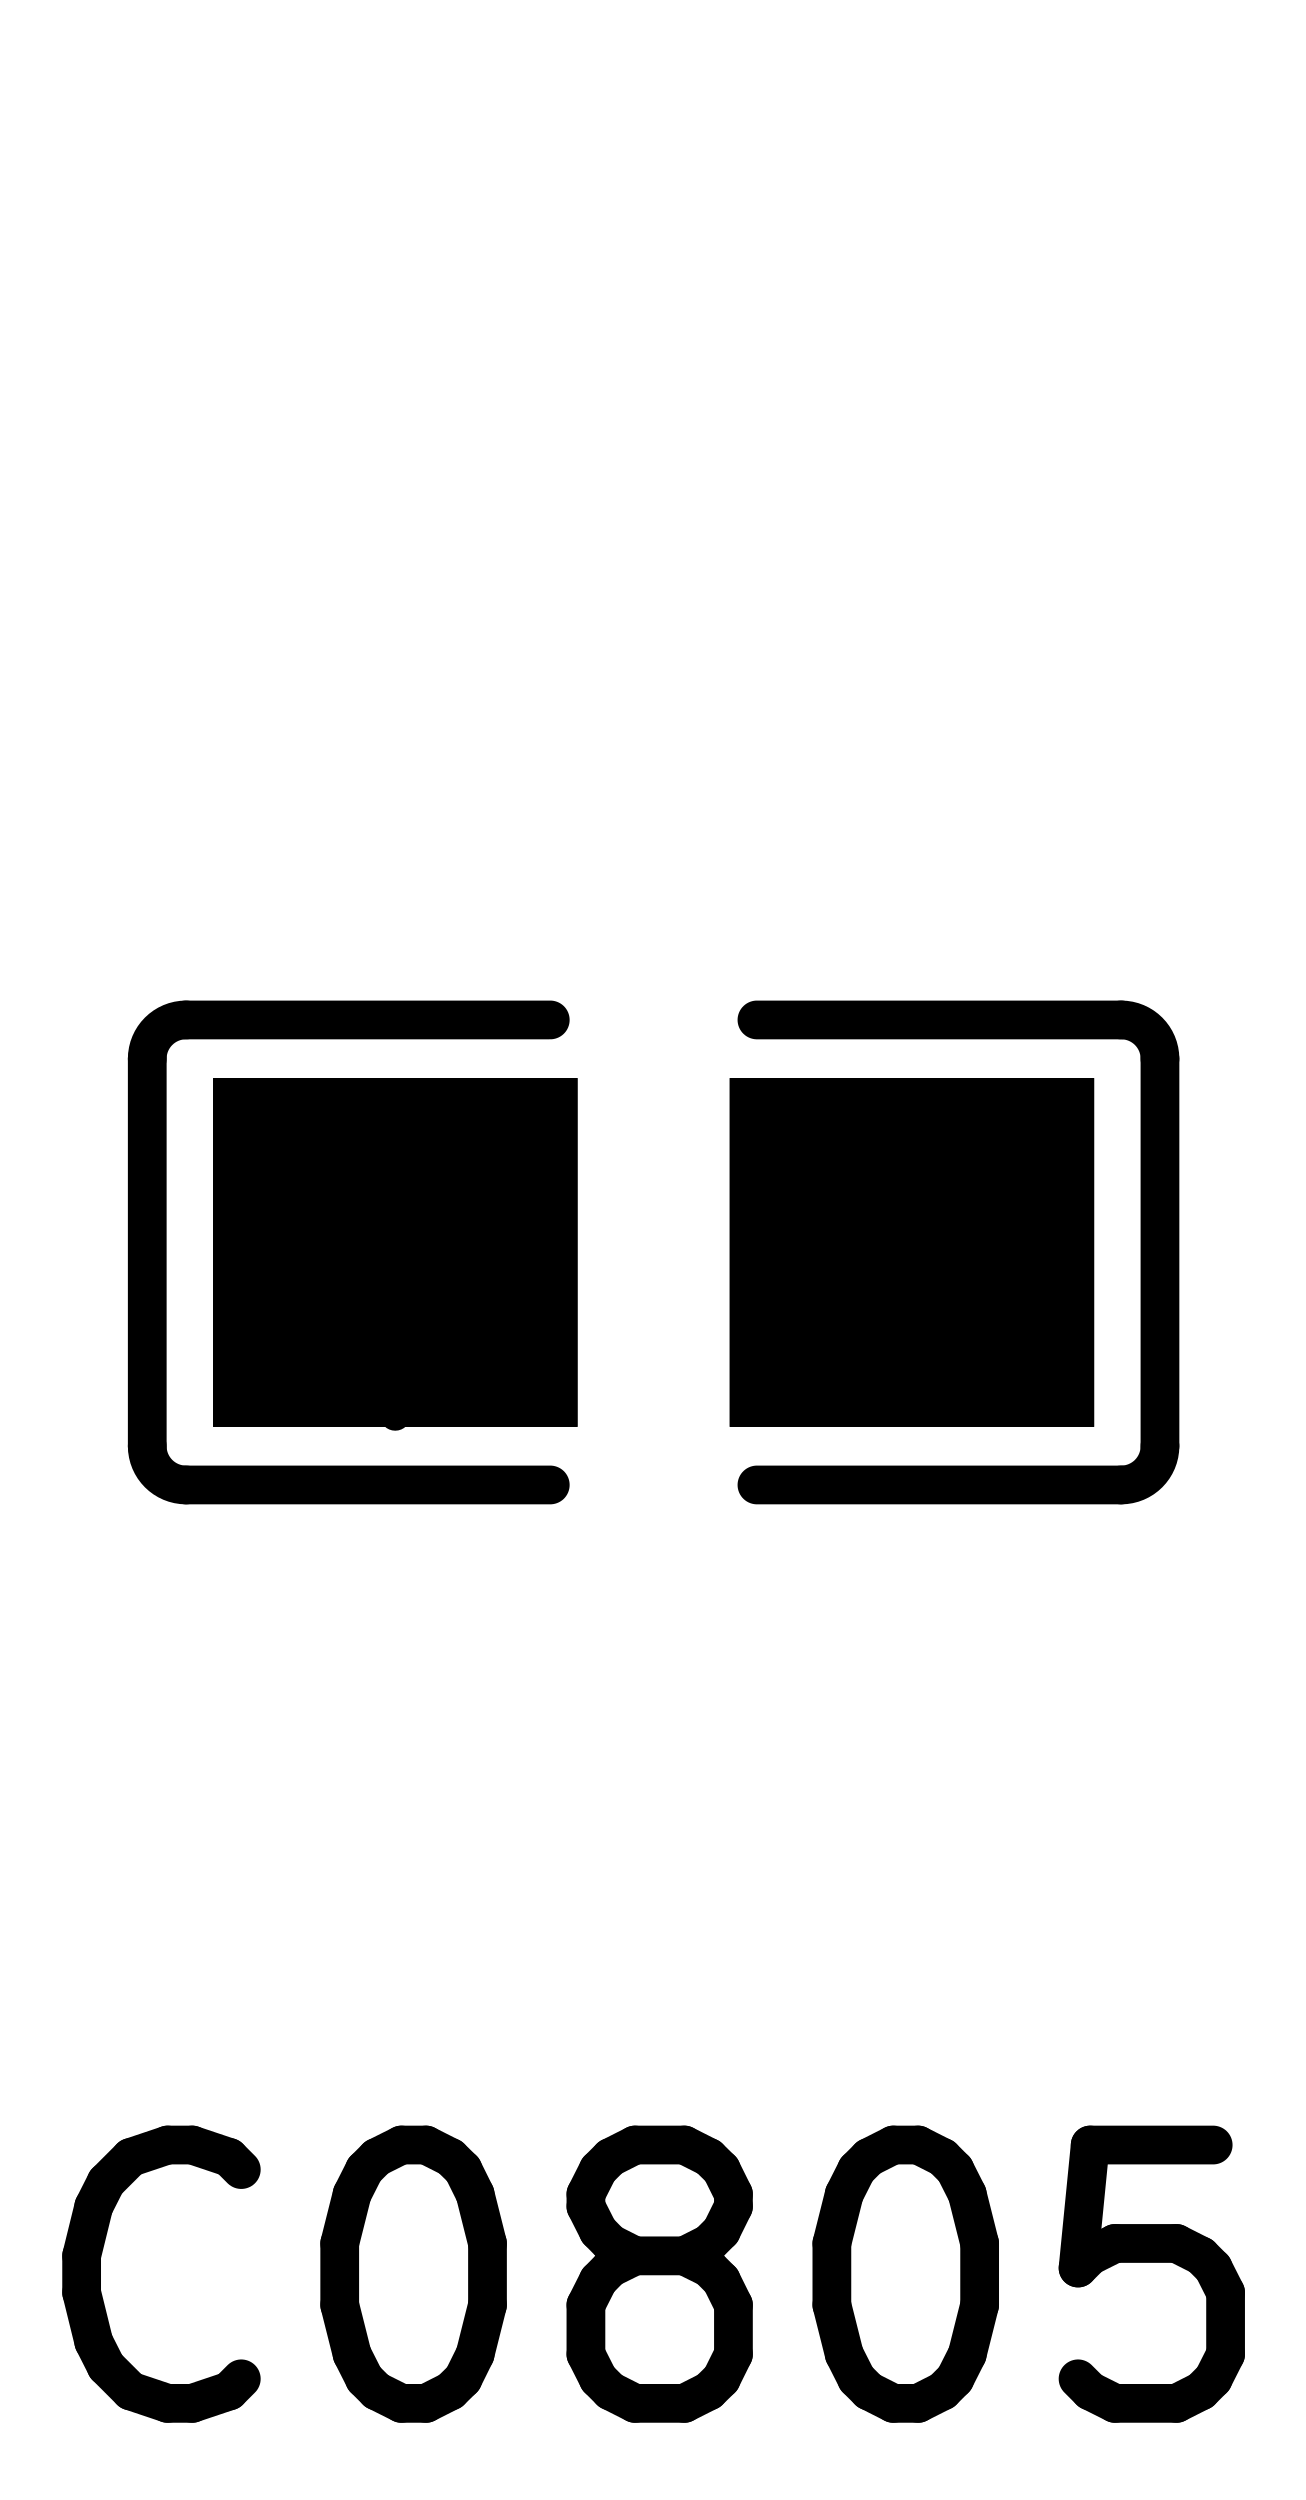
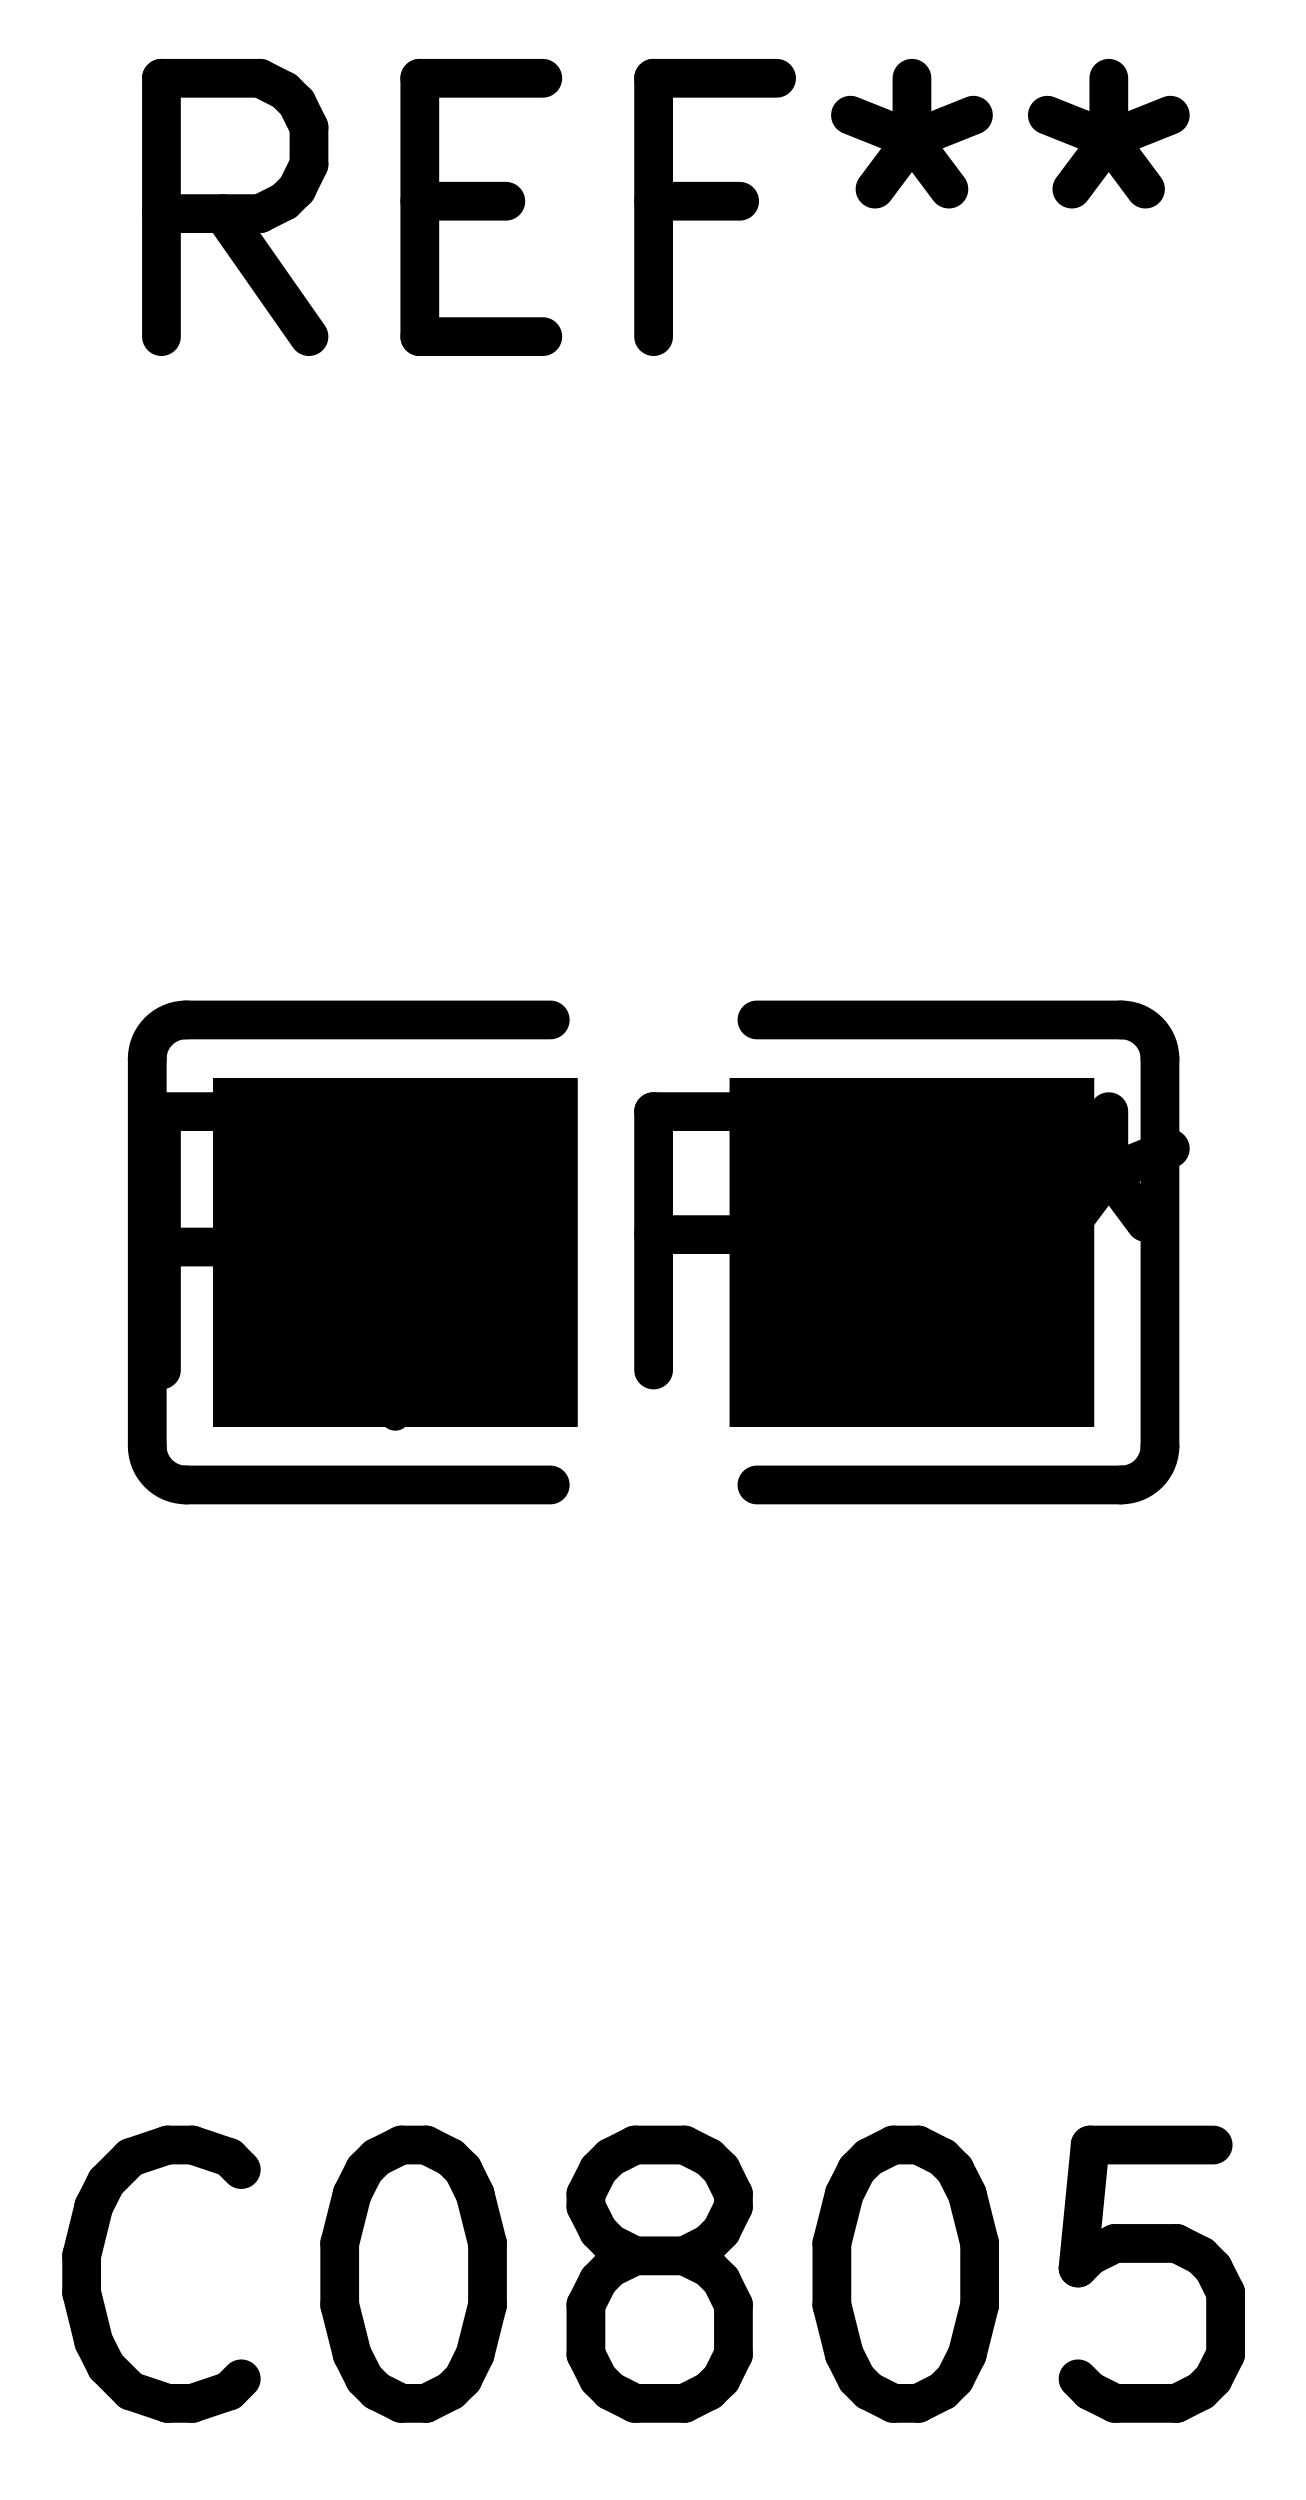
<svg xmlns="http://www.w3.org/2000/svg" version="1.1" width="5.055mm" height="9.677mm" viewBox="0 0 5.055 9.677">
  <g style="fill:#000000; fill-opacity:1;stroke:#000000; stroke-opacity:1; stroke-linecap:round; stroke-linejoin:round;" transform="translate(0 0) scale(1 1)">
    <path style="fill:#000000; fill-opacity:1; stroke:none;fill-rule:evenodd;" d="M 2.825,5.523 2.825,4.173 4.235,4.173 4.235,5.523 Z" />
    <path style="fill:#000000; fill-opacity:1; stroke:none;fill-rule:evenodd;" d="M 0.825,5.523 0.825,4.173 2.235,4.173 2.235,5.523 Z" />
    <path style="fill:#000000; fill-opacity:1; stroke:none;fill-rule:evenodd;" d="M 2.825,5.523 2.825,4.173 4.235,4.173 4.235,5.523 Z" />
    <path style="fill:#000000; fill-opacity:1; stroke:none;fill-rule:evenodd;" d="M 0.825,5.523 0.825,4.173 2.235,4.173 2.235,5.523 Z" />
    <path style="fill:#000000; fill-opacity:1; stroke:none;fill-rule:evenodd;" d="M 2.825,5.523 2.825,4.173 4.235,4.173 4.235,5.523 Z" />
    <path style="fill:#000000; fill-opacity:1; stroke:none;fill-rule:evenodd;" d="M 0.825,5.523 0.825,4.173 2.235,4.173 2.235,5.523 Z" />
  </g>
  <g style="fill:none;  stroke:#000000; stroke-width:0.15; stroke-opacity:1;  stroke-linecap:round; stroke-linejoin:round;">
+     <text x="2.53" y="1.348" textLength="4.536" font-size="1.333" lengthAdjust="spacingAndGlyphs" text-anchor="middle" opacity="0" stroke-opacity="0">REF**</text>
+     <g class="stroked-text">
+       <path d="M1.196 1.303 L0.863 0.827 " />
+       <path d="M0.625 1.303 L0.625 0.303 " />
+       <path d="M0.625 0.303 L1.006 0.303 " />
+       <path d="M1.006 0.303 L1.101 0.351 " />
+       <path d="M1.101 0.351 L1.149 0.398 " />
+       <path d="M1.149 0.398 L1.196 0.493 " />
+       <path d="M1.196 0.493 L1.196 0.636 " />
+       <path d="M1.196 0.636 L1.149 0.732 " />
+       <path d="M1.149 0.732 L1.101 0.779 " />
+       <path d="M1.101 0.779 L1.006 0.827 " />
+       <path d="M1.006 0.827 L0.625 0.827 " />
+       <path d="M1.625 0.779 L1.958 0.779 " />
+       <path d="M2.101 1.303 L1.625 1.303 " />
+       <path d="M1.625 1.303 L1.625 0.303 " />
+       <path d="M1.625 0.303 L2.101 0.303 " />
+       <path d="M2.863 0.779 L2.53 0.779 " />
+       <path d="M2.53 1.303 L2.53 0.303 " />
+       <path d="M2.53 0.303 L3.006 0.303 " />
+       <path d="M3.53 0.303 L3.53 0.541 " />
+       <path d="M3.292 0.446 L3.53 0.541 " />
+       <path d="M3.53 0.541 L3.768 0.446 " />
+       <path d="M3.387 0.732 L3.53 0.541 " />
+       <path d="M3.53 0.541 L3.673 0.732 " />
+       <path d="M4.292 0.303 L4.292 0.541 " />
+       <path d="M4.054 0.446 L4.292 0.541 " />
+       <path d="M4.292 0.541 L4.53 0.446 " />
+       <path d="M4.149 0.732 L4.292 0.541 " />
+       <path d="M4.292 0.541 L4.434 0.732 " />
+     </g>
    <path d="M4.34 3.948 L2.93 3.948 " />
    <path d="M2.93 5.748 L4.34 5.748 " />
    <path d="M4.49 5.598 L4.49 4.098 " />
    <path d="M0.72 3.948 L2.13 3.948 " />
    <path d="M2.13 5.748 L0.72 5.748 " />
    <path d="M0.57 5.598 L0.57 4.098 " />
    <path d="M4.34 5.748 A0.15 0.15 0.0 0 0 4.49 5.598" />
    <path d="M4.49 4.098 A0.15 0.15 0.0 0 0 4.34 3.948" />
    <path d="M0.57 5.598 A0.15 0.15 0.0 0 0 0.72 5.748" />
    <path d="M0.72 3.948 A0.15 0.15 0.0 0 0 0.57 4.098" />
    <text x="2.53" y="9.348" textLength="5.059" font-size="1.333" lengthAdjust="spacingAndGlyphs" text-anchor="middle" opacity="0" stroke-opacity="0">C0805</text>
    <g class="stroked-text">
      <path d="M0.934 9.208 L0.887 9.255 " />
      <path d="M0.887 9.255 L0.744 9.303 " />
      <path d="M0.744 9.303 L0.649 9.303 " />
      <path d="M0.649 9.303 L0.506 9.255 " />
      <path d="M0.506 9.255 L0.411 9.16 " />
      <path d="M0.411 9.16 L0.363 9.065 " />
      <path d="M0.363 9.065 L0.316 8.874 " />
      <path d="M0.316 8.874 L0.316 8.732 " />
      <path d="M0.316 8.732 L0.363 8.541 " />
      <path d="M0.363 8.541 L0.411 8.446 " />
      <path d="M0.411 8.446 L0.506 8.351 " />
      <path d="M0.506 8.351 L0.649 8.303 " />
      <path d="M0.649 8.303 L0.744 8.303 " />
      <path d="M0.744 8.303 L0.887 8.351 " />
      <path d="M0.887 8.351 L0.934 8.398 " />
      <path d="M1.554 8.303 L1.649 8.303 " />
      <path d="M1.649 8.303 L1.744 8.351 " />
      <path d="M1.744 8.351 L1.792 8.398 " />
      <path d="M1.792 8.398 L1.839 8.493 " />
      <path d="M1.839 8.493 L1.887 8.684 " />
      <path d="M1.887 8.684 L1.887 8.922 " />
      <path d="M1.887 8.922 L1.839 9.113 " />
      <path d="M1.839 9.113 L1.792 9.208 " />
      <path d="M1.792 9.208 L1.744 9.255 " />
      <path d="M1.744 9.255 L1.649 9.303 " />
      <path d="M1.649 9.303 L1.554 9.303 " />
      <path d="M1.554 9.303 L1.458 9.255 " />
      <path d="M1.458 9.255 L1.411 9.208 " />
      <path d="M1.411 9.208 L1.363 9.113 " />
      <path d="M1.363 9.113 L1.315 8.922 " />
      <path d="M1.315 8.922 L1.315 8.684 " />
      <path d="M1.315 8.684 L1.363 8.493 " />
      <path d="M1.363 8.493 L1.411 8.398 " />
      <path d="M1.411 8.398 L1.458 8.351 " />
      <path d="M1.458 8.351 L1.554 8.303 " />
      <path d="M2.458 8.732 L2.363 8.684 " />
      <path d="M2.363 8.684 L2.316 8.636 " />
      <path d="M2.316 8.636 L2.268 8.541 " />
      <path d="M2.268 8.541 L2.268 8.493 " />
      <path d="M2.268 8.493 L2.316 8.398 " />
      <path d="M2.316 8.398 L2.363 8.351 " />
      <path d="M2.363 8.351 L2.458 8.303 " />
      <path d="M2.458 8.303 L2.649 8.303 " />
      <path d="M2.649 8.303 L2.744 8.351 " />
      <path d="M2.744 8.351 L2.792 8.398 " />
      <path d="M2.792 8.398 L2.839 8.493 " />
      <path d="M2.839 8.493 L2.839 8.541 " />
      <path d="M2.839 8.541 L2.792 8.636 " />
      <path d="M2.792 8.636 L2.744 8.684 " />
      <path d="M2.744 8.684 L2.649 8.732 " />
      <path d="M2.649 8.732 L2.458 8.732 " />
      <path d="M2.458 8.732 L2.363 8.779 " />
      <path d="M2.363 8.779 L2.316 8.827 " />
      <path d="M2.316 8.827 L2.268 8.922 " />
      <path d="M2.268 8.922 L2.268 9.113 " />
      <path d="M2.268 9.113 L2.316 9.208 " />
      <path d="M2.316 9.208 L2.363 9.255 " />
      <path d="M2.363 9.255 L2.458 9.303 " />
      <path d="M2.458 9.303 L2.649 9.303 " />
      <path d="M2.649 9.303 L2.744 9.255 " />
      <path d="M2.744 9.255 L2.792 9.208 " />
      <path d="M2.792 9.208 L2.839 9.113 " />
      <path d="M2.839 9.113 L2.839 8.922 " />
      <path d="M2.839 8.922 L2.792 8.827 " />
      <path d="M2.792 8.827 L2.744 8.779 " />
      <path d="M2.744 8.779 L2.649 8.732 " />
      <path d="M3.458 8.303 L3.554 8.303 " />
      <path d="M3.554 8.303 L3.649 8.351 " />
      <path d="M3.649 8.351 L3.696 8.398 " />
      <path d="M3.696 8.398 L3.744 8.493 " />
      <path d="M3.744 8.493 L3.792 8.684 " />
      <path d="M3.792 8.684 L3.792 8.922 " />
      <path d="M3.792 8.922 L3.744 9.113 " />
      <path d="M3.744 9.113 L3.696 9.208 " />
      <path d="M3.696 9.208 L3.649 9.255 " />
      <path d="M3.649 9.255 L3.554 9.303 " />
      <path d="M3.554 9.303 L3.458 9.303 " />
      <path d="M3.458 9.303 L3.363 9.255 " />
      <path d="M3.363 9.255 L3.316 9.208 " />
      <path d="M3.316 9.208 L3.268 9.113 " />
      <path d="M3.268 9.113 L3.22 8.922 " />
      <path d="M3.22 8.922 L3.22 8.684 " />
      <path d="M3.22 8.684 L3.268 8.493 " />
      <path d="M3.268 8.493 L3.316 8.398 " />
      <path d="M3.316 8.398 L3.363 8.351 " />
      <path d="M3.363 8.351 L3.458 8.303 " />
      <path d="M4.696 8.303 L4.22 8.303 " />
      <path d="M4.22 8.303 L4.173 8.779 " />
      <path d="M4.173 8.779 L4.22 8.732 " />
      <path d="M4.22 8.732 L4.316 8.684 " />
      <path d="M4.316 8.684 L4.554 8.684 " />
      <path d="M4.554 8.684 L4.649 8.732 " />
      <path d="M4.649 8.732 L4.696 8.779 " />
      <path d="M4.696 8.779 L4.744 8.874 " />
      <path d="M4.744 8.874 L4.744 9.113 " />
      <path d="M4.744 9.113 L4.696 9.208 " />
      <path d="M4.696 9.208 L4.649 9.255 " />
      <path d="M4.649 9.255 L4.554 9.303 " />
      <path d="M4.554 9.303 L4.316 9.303 " />
      <path d="M4.316 9.303 L4.22 9.255 " />
      <path d="M4.22 9.255 L4.173 9.208 " />
    </g>
+     <text x="2.53" y="5.348" textLength="4.536" font-size="1.333" lengthAdjust="spacingAndGlyphs" text-anchor="middle" opacity="0" stroke-opacity="0">REF**</text>
+     <g class="stroked-text">
+       <path d="M1.196 5.303 L0.863 4.827 " />
+       <path d="M0.625 5.303 L0.625 4.303 " />
+       <path d="M0.625 4.303 L1.006 4.303 " />
+       <path d="M1.006 4.303 L1.101 4.351 " />
+       <path d="M1.101 4.351 L1.149 4.398 " />
+       <path d="M1.149 4.398 L1.196 4.494 " />
+       <path d="M1.196 4.494 L1.196 4.636 " />
+       <path d="M1.196 4.636 L1.149 4.732 " />
+       <path d="M1.149 4.732 L1.101 4.779 " />
+       <path d="M1.101 4.779 L1.006 4.827 " />
+       <path d="M1.006 4.827 L0.625 4.827 " />
+       <path d="M1.625 4.779 L1.958 4.779 " />
+       <path d="M2.101 5.303 L1.625 5.303 " />
+       <path d="M1.625 5.303 L1.625 4.303 " />
+       <path d="M1.625 4.303 L2.101 4.303 " />
+       <path d="M2.863 4.779 L2.53 4.779 " />
+       <path d="M2.53 5.303 L2.53 4.303 " />
+       <path d="M2.53 4.303 L3.006 4.303 " />
+       <path d="M3.53 4.303 L3.53 4.541 " />
+       <path d="M3.292 4.446 L3.53 4.541 " />
+       <path d="M3.53 4.541 L3.768 4.446 " />
+       <path d="M3.387 4.732 L3.53 4.541 " />
+       <path d="M3.53 4.541 L3.673 4.732 " />
+       <path d="M4.292 4.303 L4.292 4.541 " />
+       <path d="M4.054 4.446 L4.292 4.541 " />
+       <path d="M4.292 4.541 L4.53 4.446 " />
+       <path d="M4.149 4.732 L4.292 4.541 " />
+       <path d="M4.292 4.541 L4.434 4.732 " />
+     </g>
  </g>
  <g style="fill:none;  stroke:#000000; stroke-width:0.06; stroke-opacity:1;  stroke-linecap:round; stroke-linejoin:round;">
    <circle cx="1.53" cy="5.478" r="0.03" />
  </g>
</svg>
